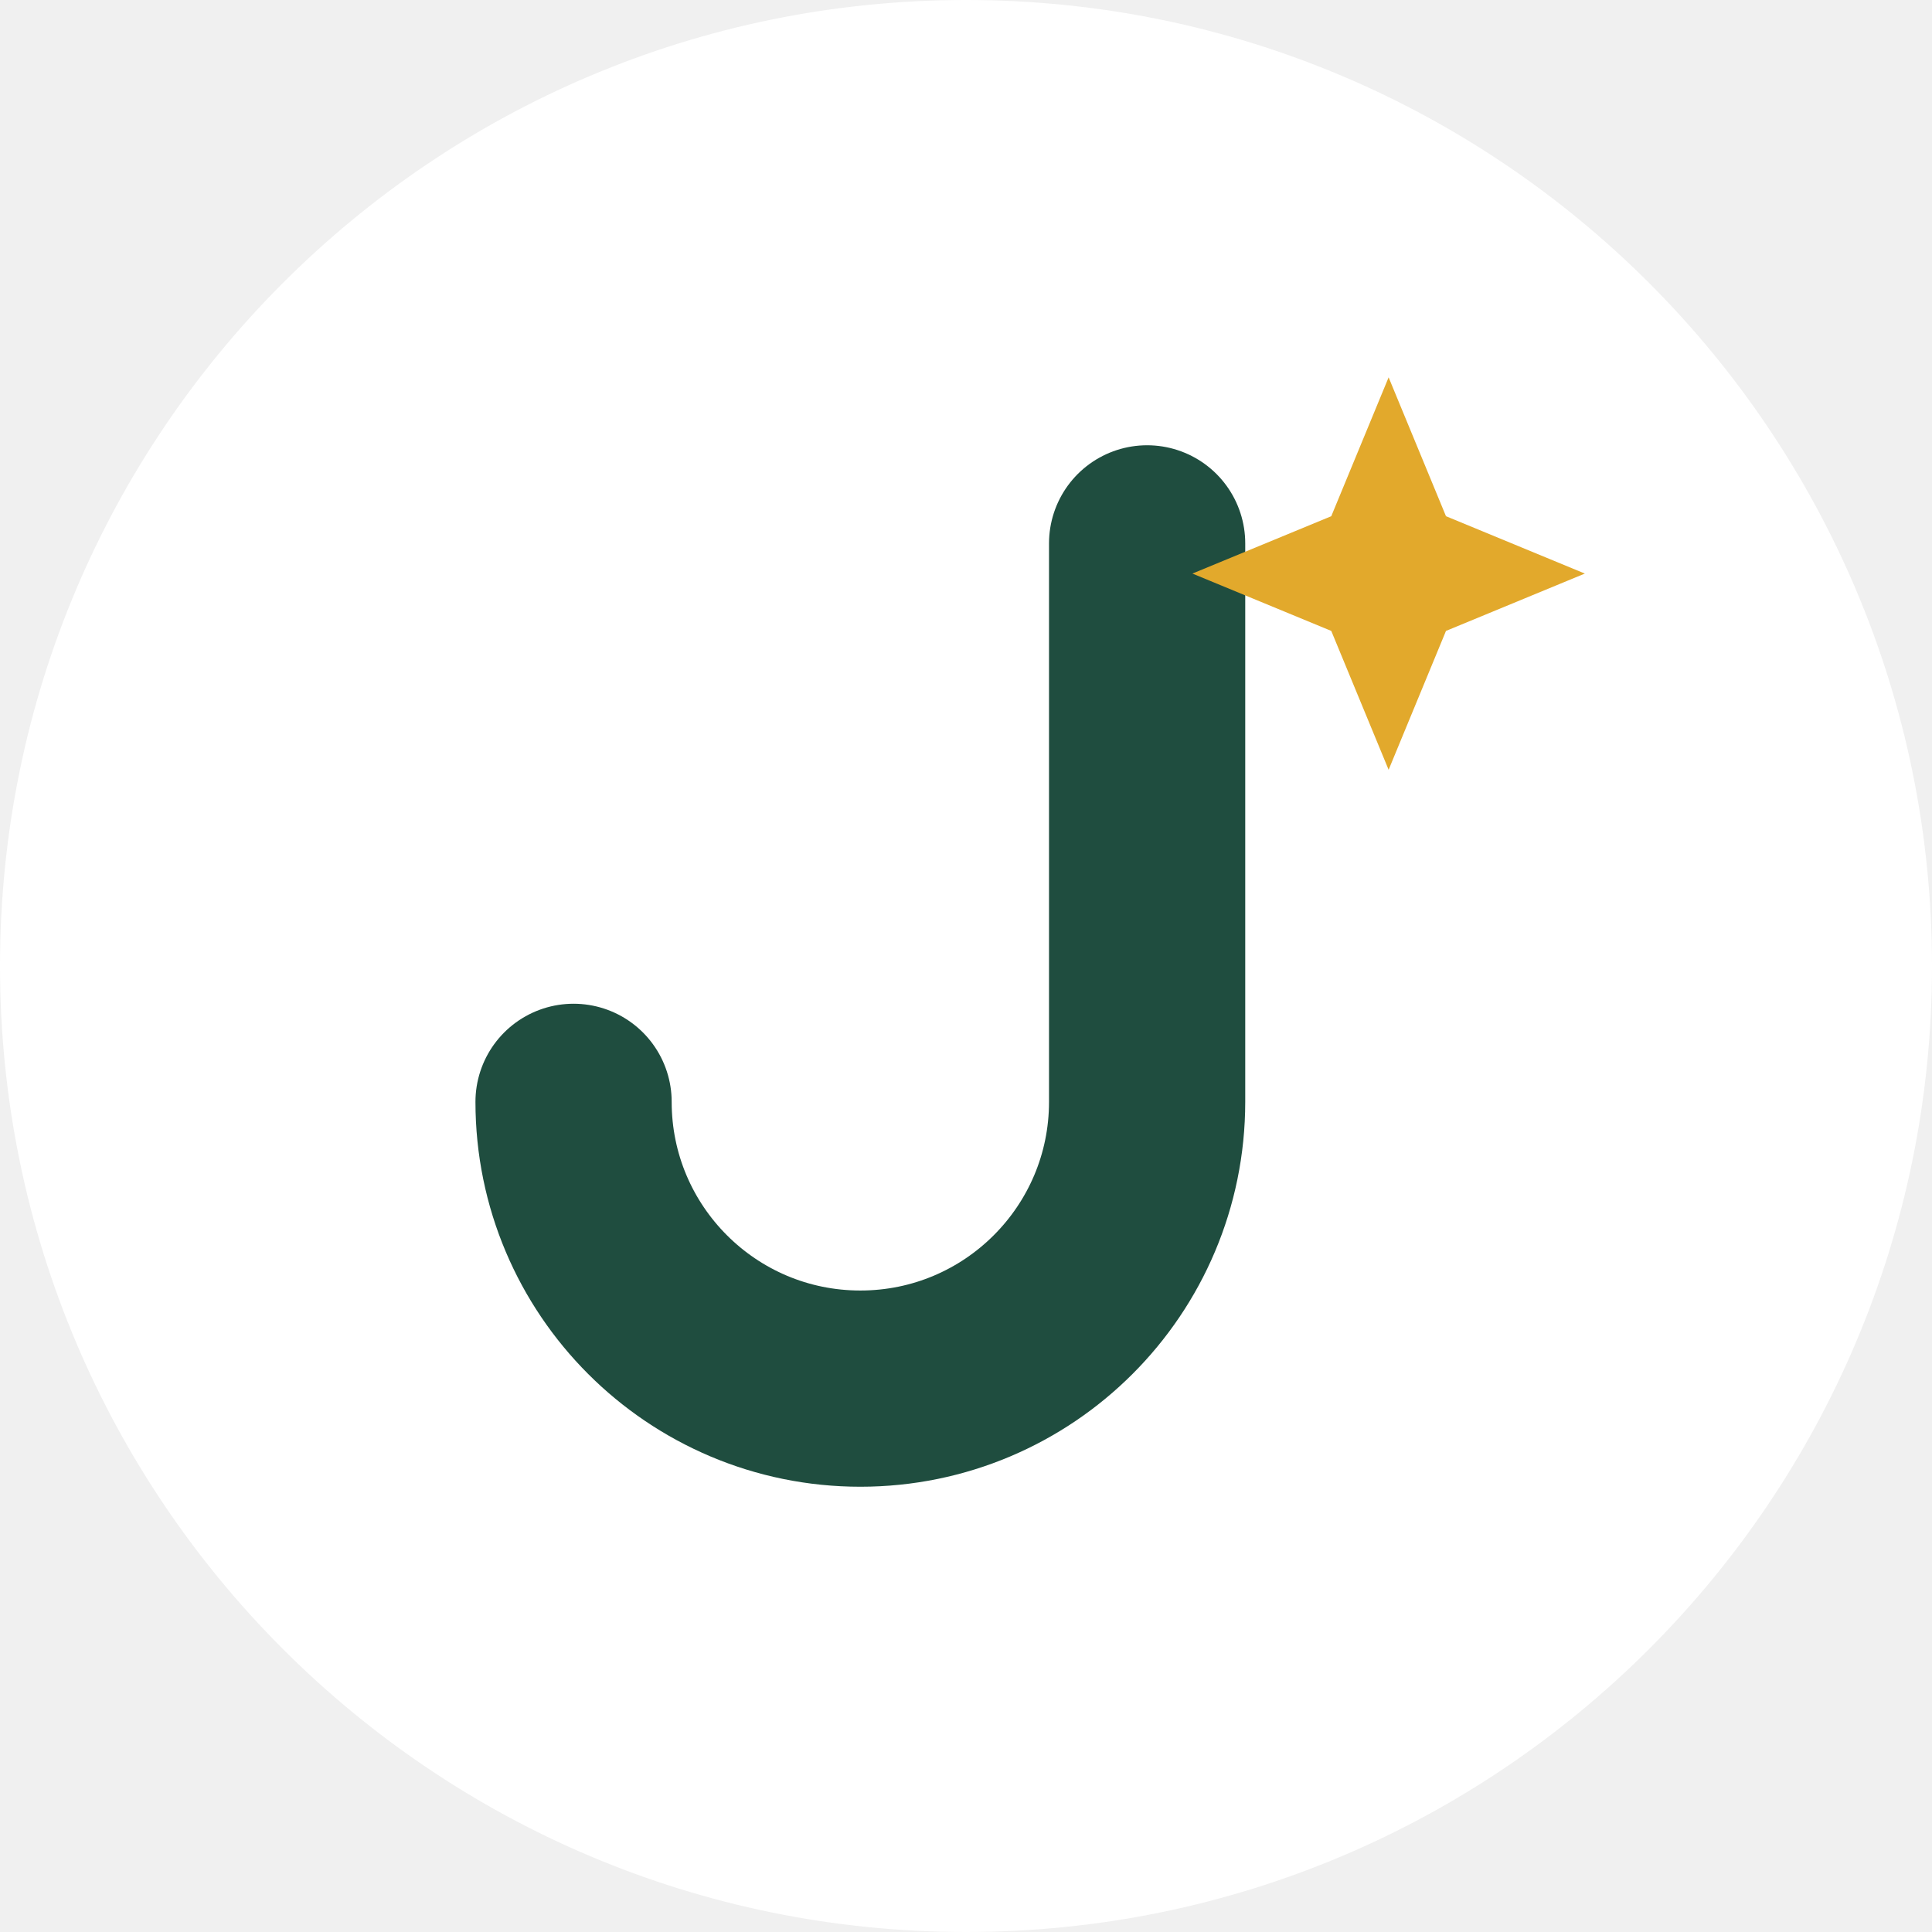
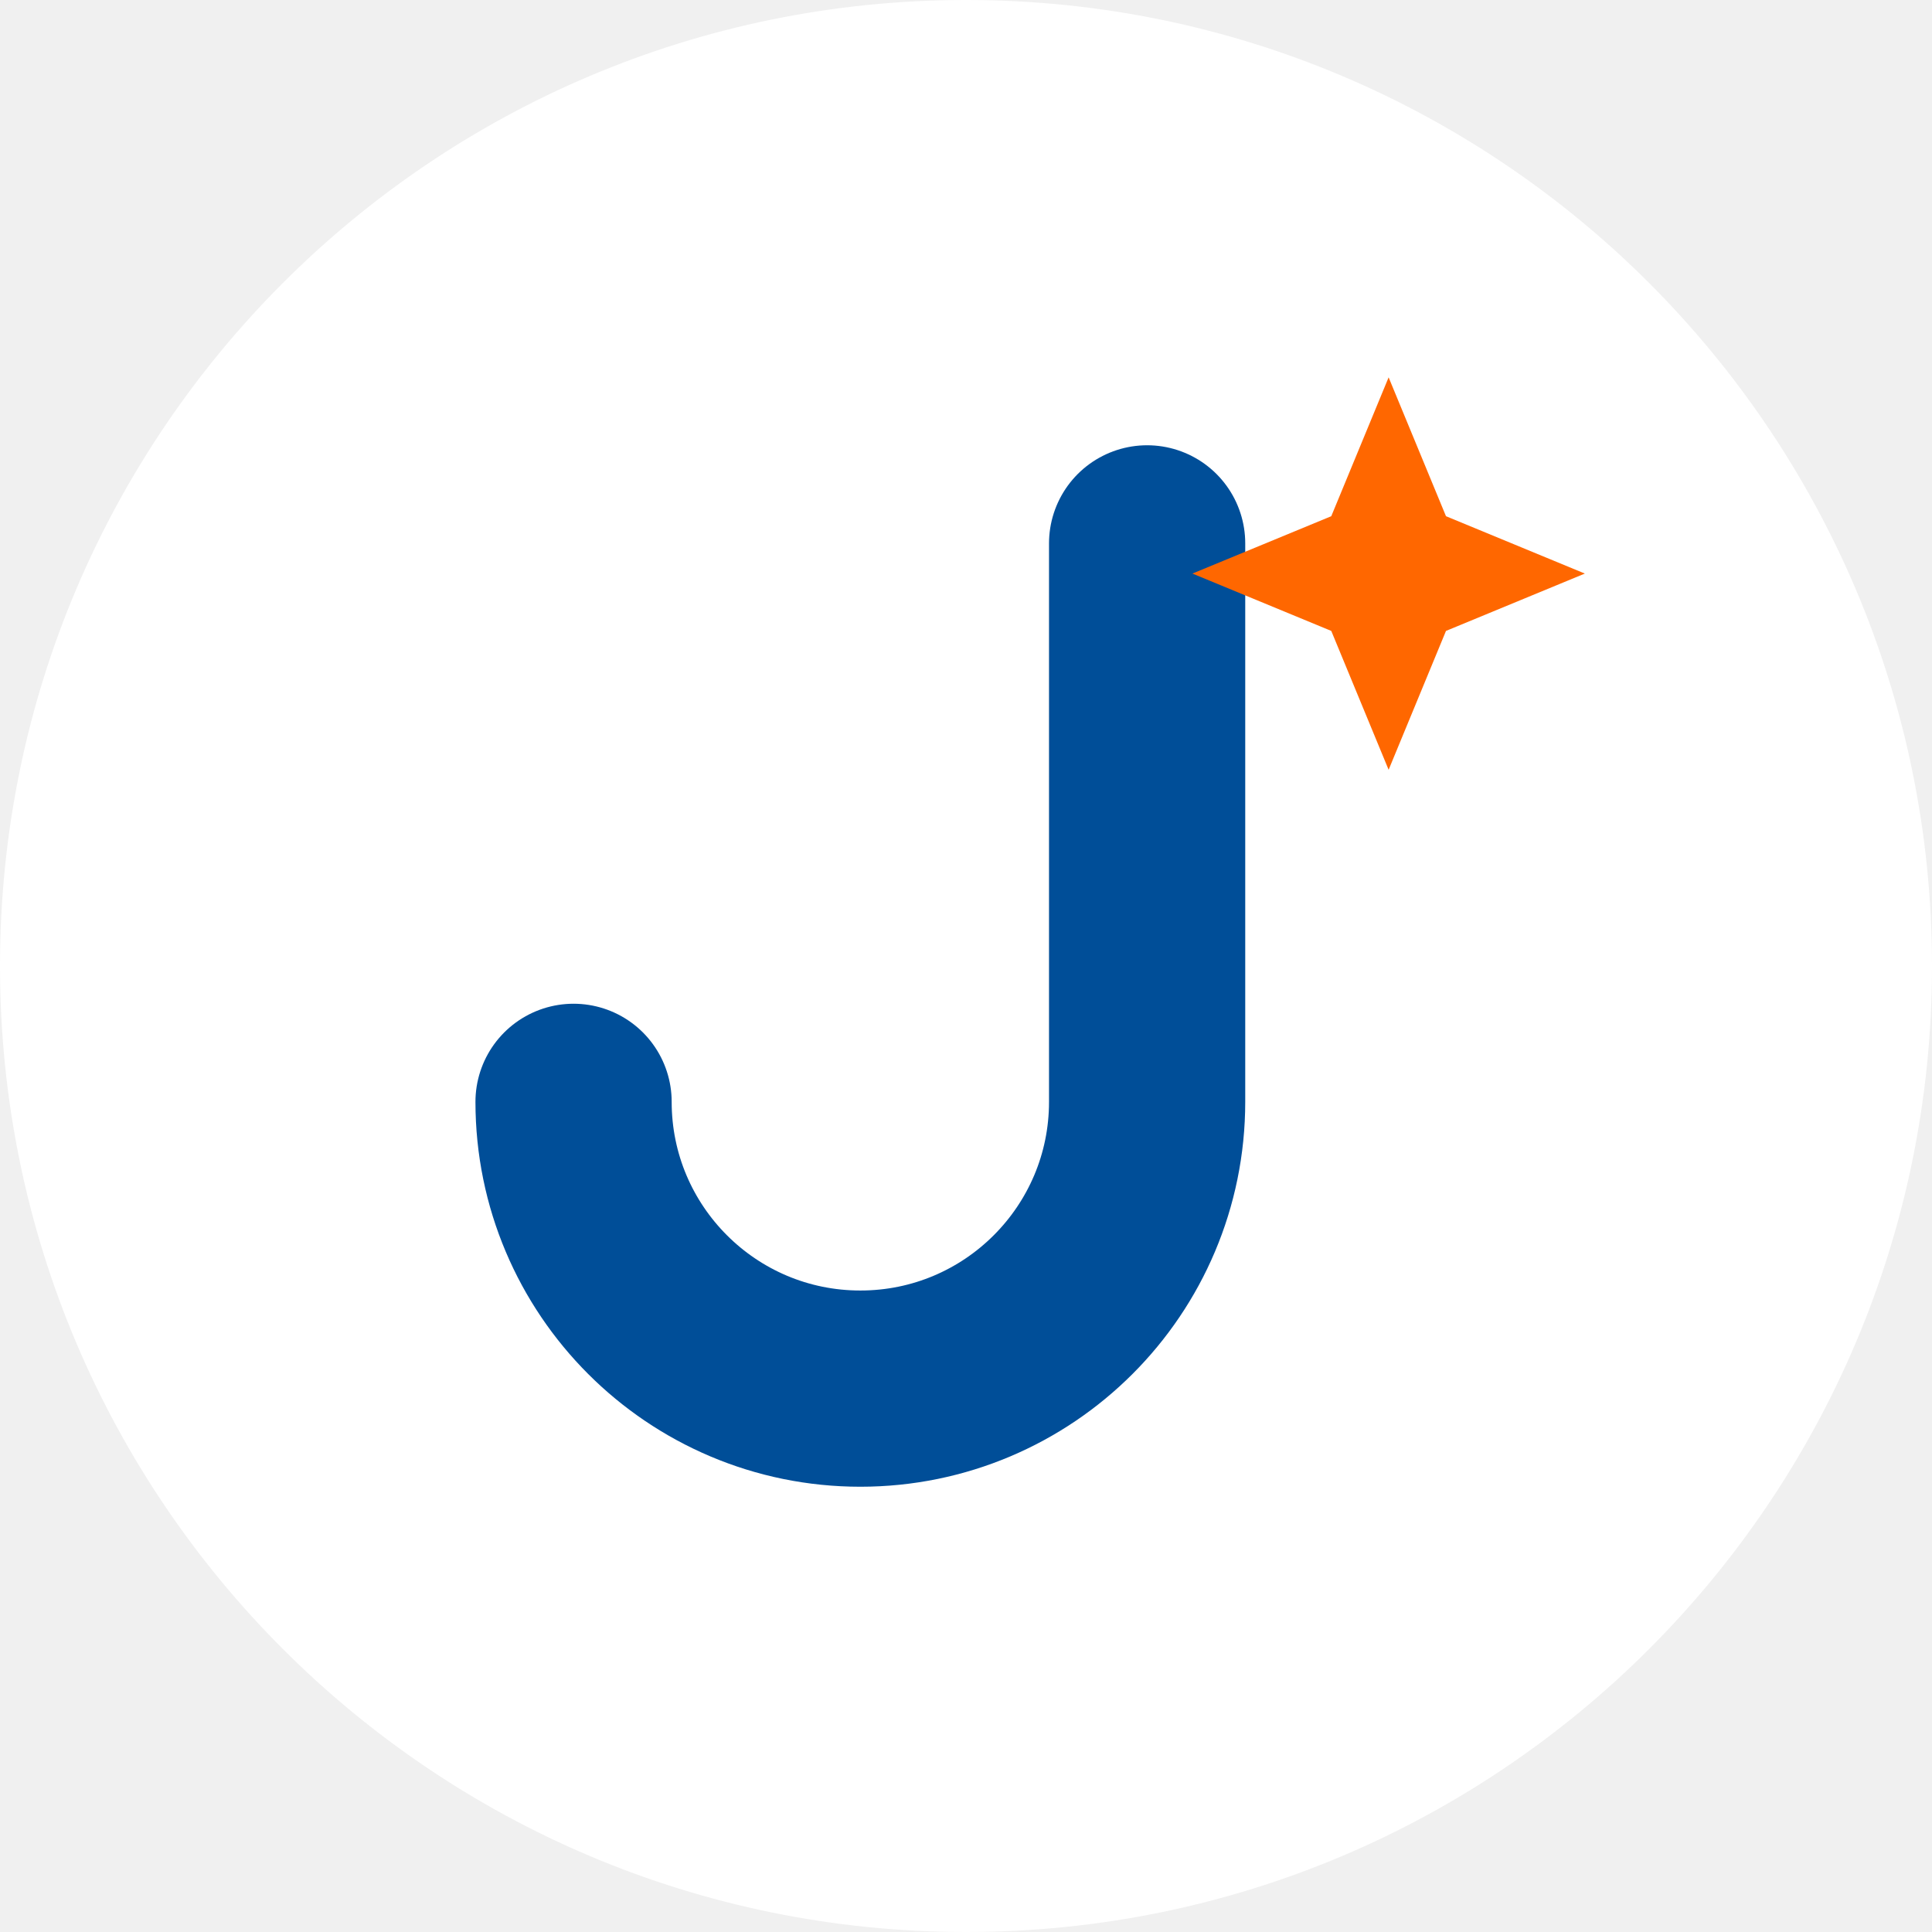
<svg xmlns="http://www.w3.org/2000/svg" viewBox="0 0 64 64">
  <rect width="64" height="64" rx="32" fill="#ffffff" />
-   <path d="M38 18v18.5a9.5 9.5 0 0 1-19 0" fill="none" stroke="#1f4d3f" stroke-width="6.5" stroke-linecap="round" />
-   <path d="M46 12.5l1.9 4.6 4.6 1.9-4.6 1.9-1.9 4.6-1.9-4.6-4.6-1.9 4.6-1.9z" fill="#e2a92c" />
+   <path d="M38 18v18.5a9.5 9.5 0 0 1-19 0" fill="none" stroke="#004e98" stroke-width="6.5" stroke-linecap="round" />
+   <path d="M46 12.5l1.9 4.6 4.6 1.9-4.6 1.9-1.9 4.6-1.9-4.6-4.6-1.9 4.6-1.9z" fill="#ff6700" />
</svg>
